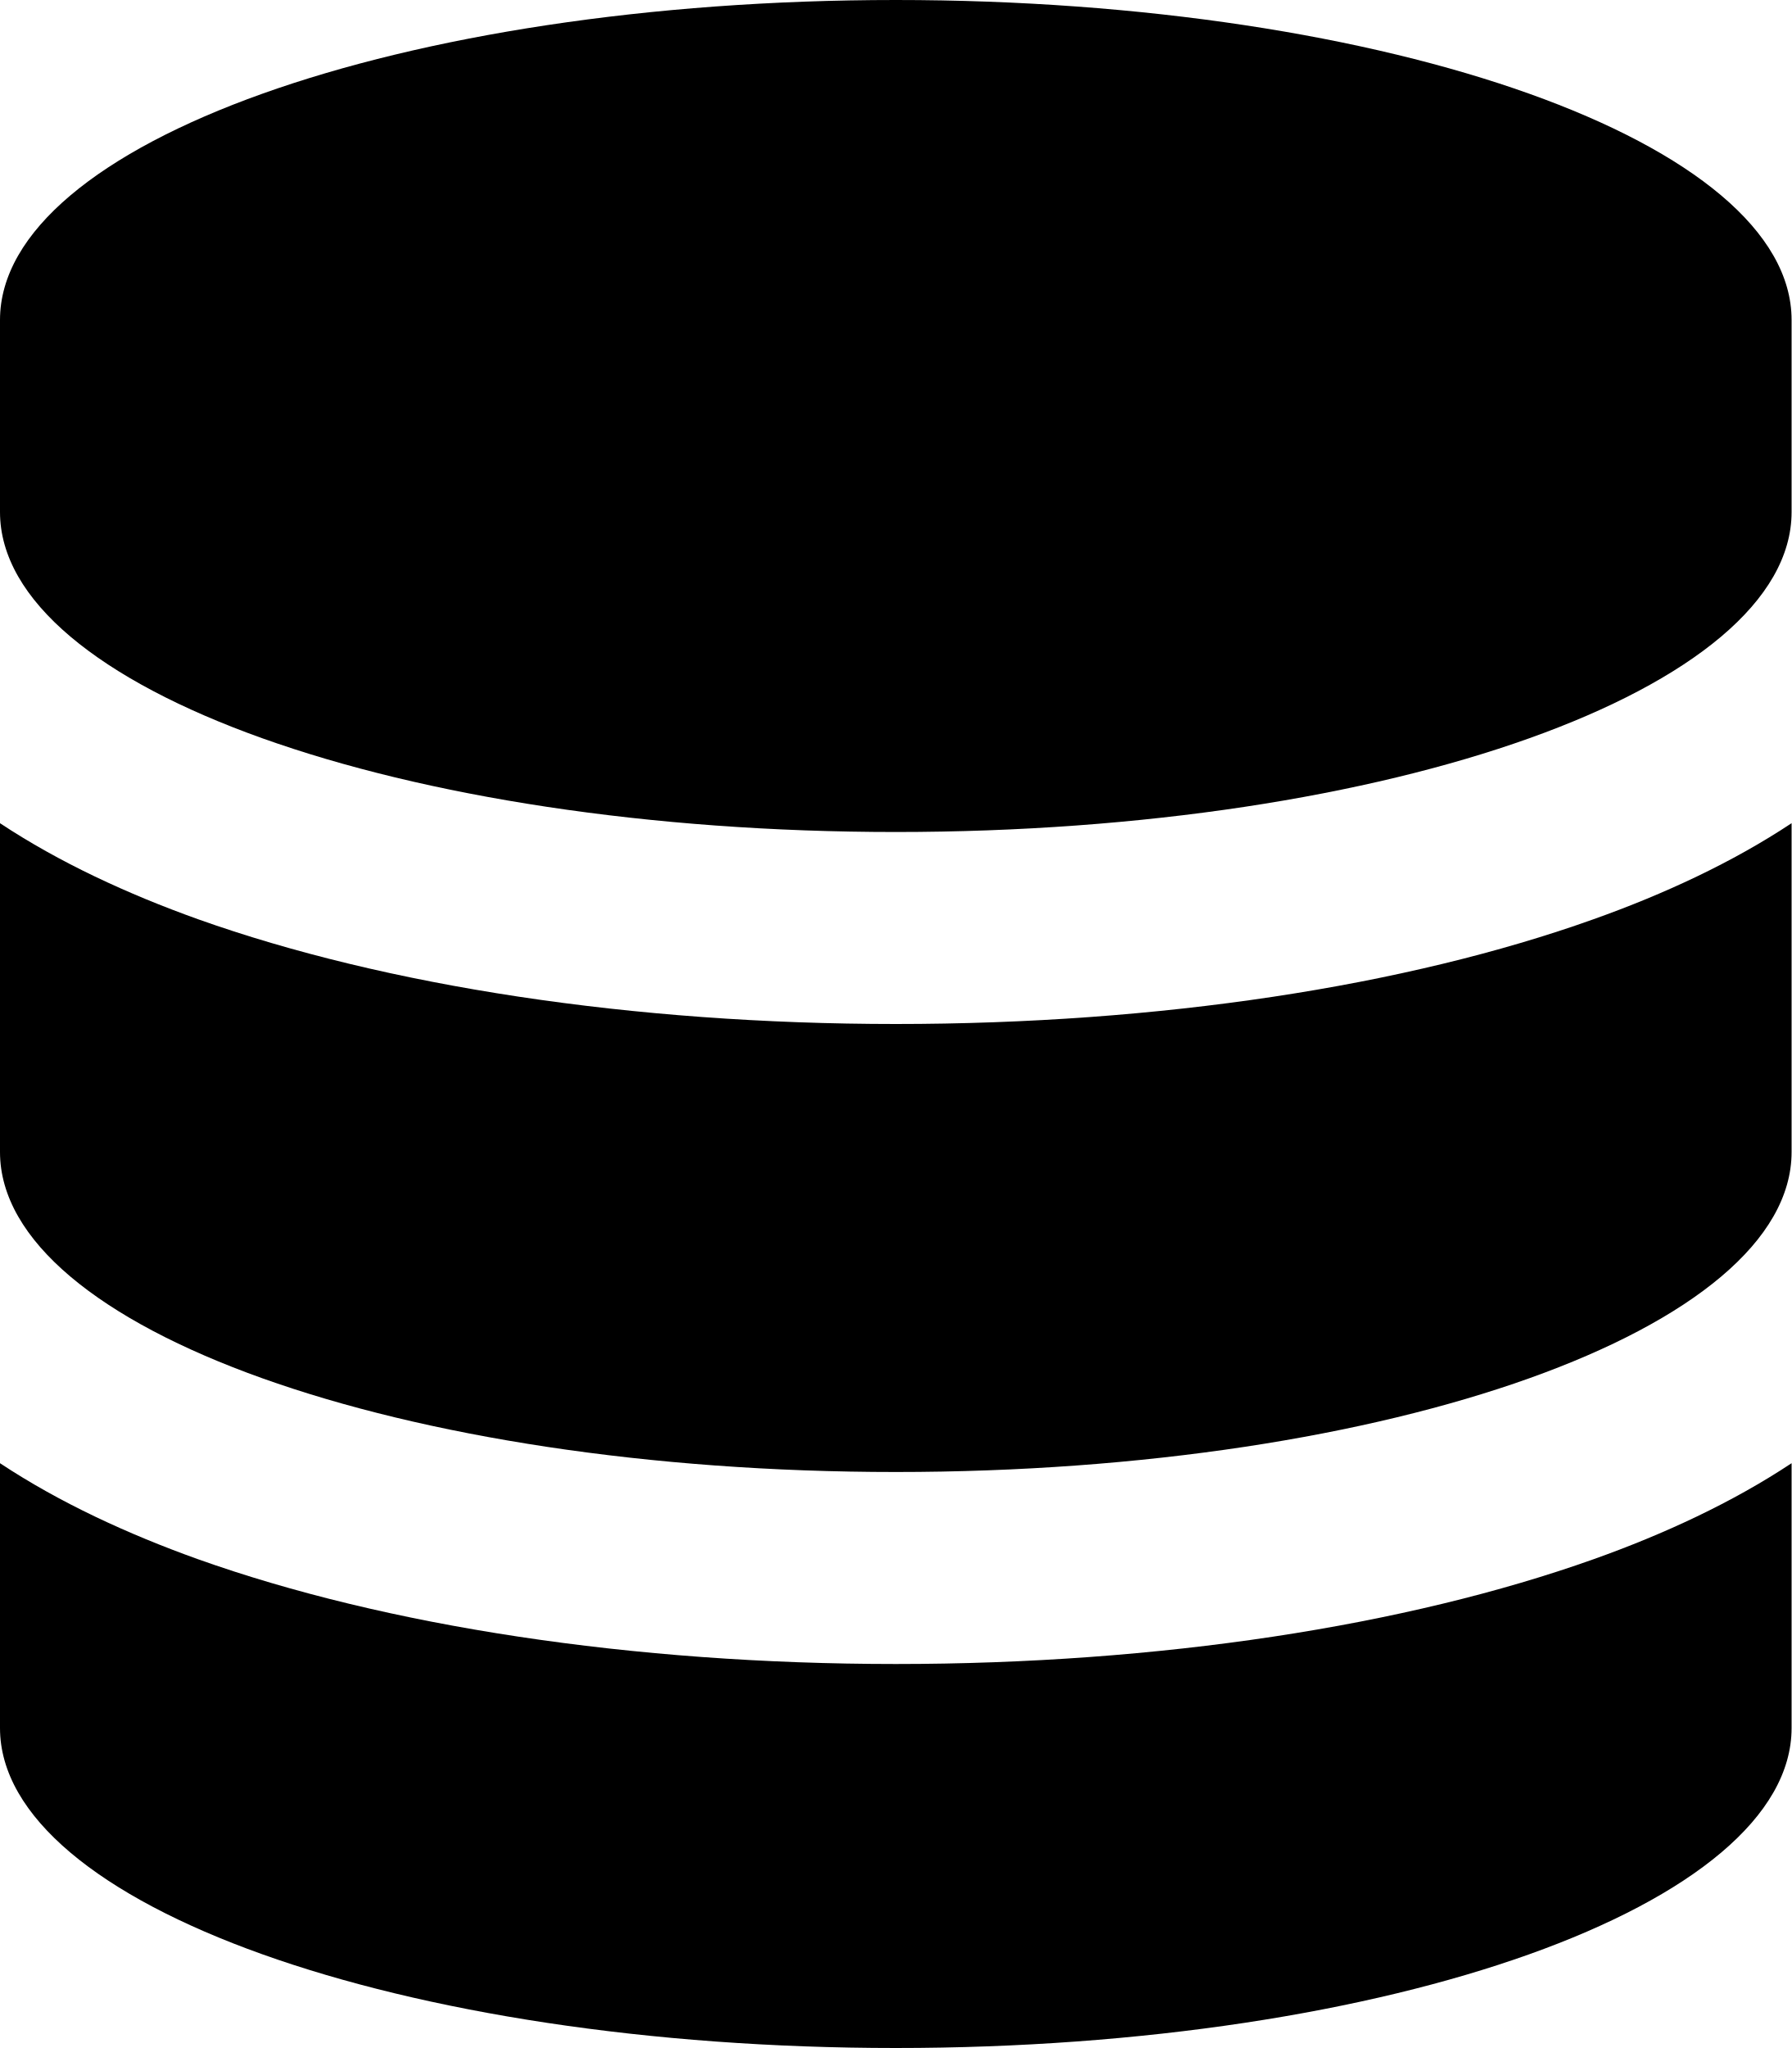
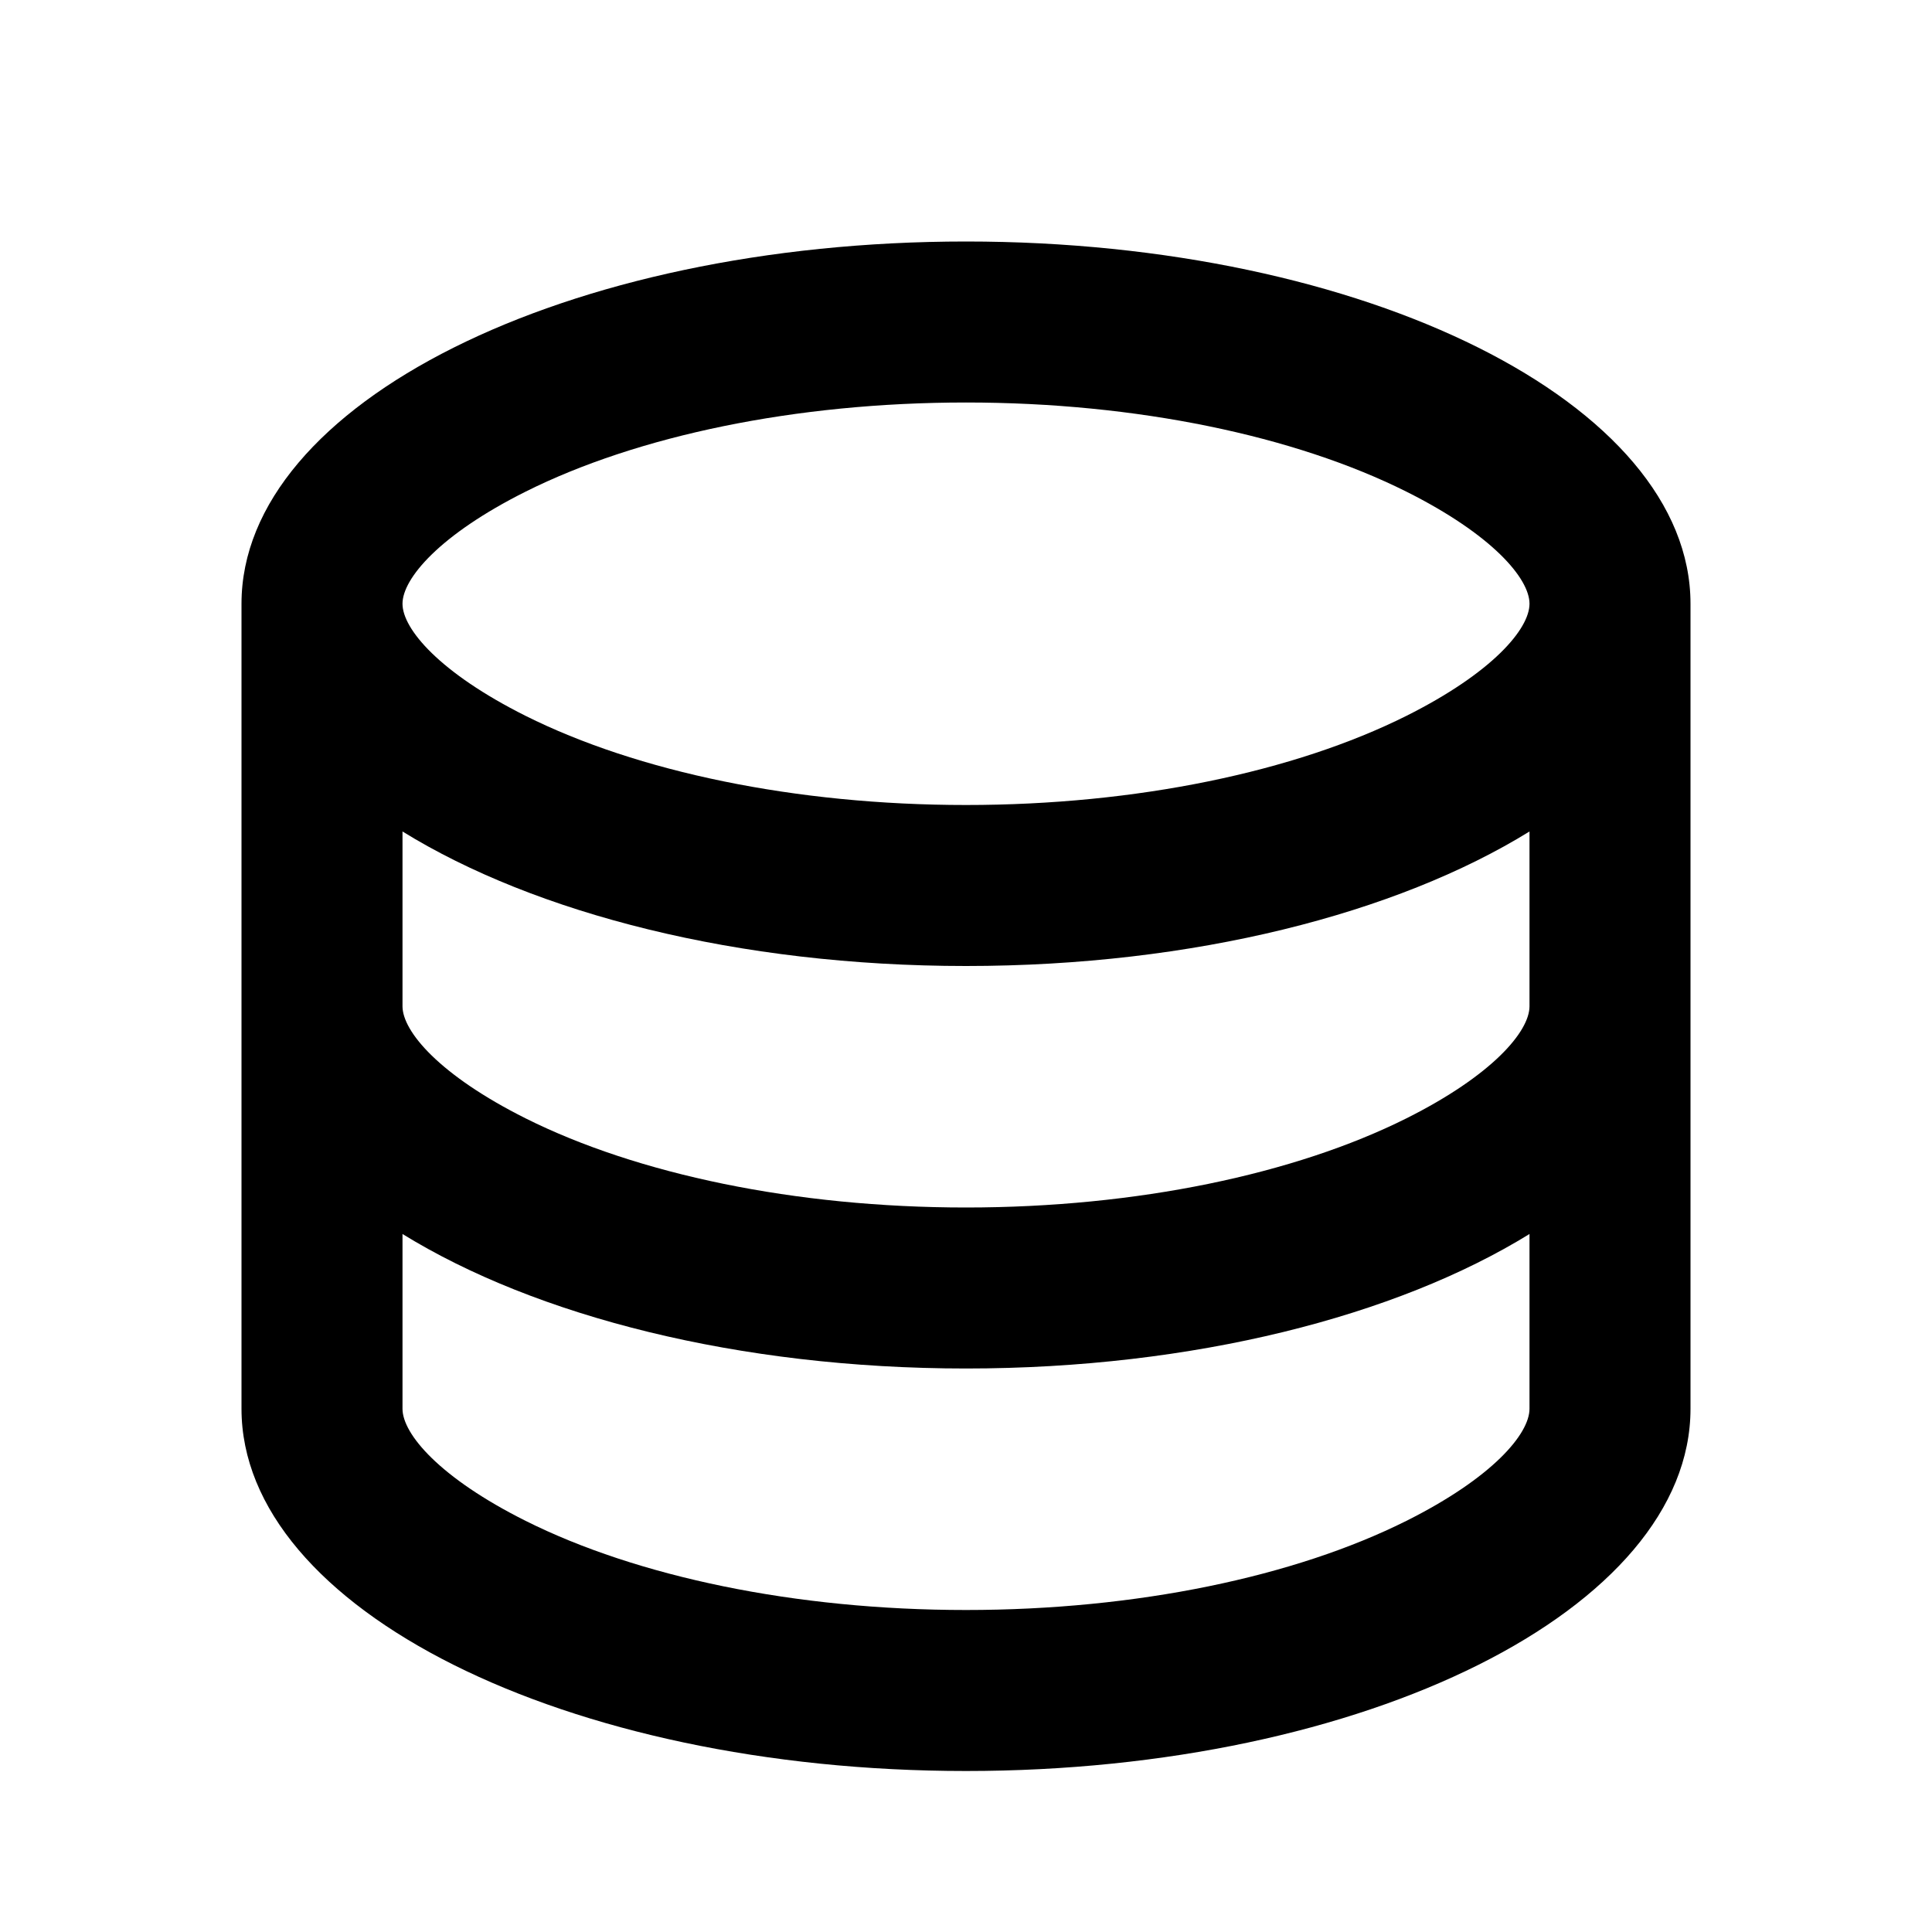
- <svg xmlns="http://www.w3.org/2000/svg" viewBox="0 0 448 512">
-   <path d="M448 205.8c-14.8 9.8-31.8 17.7-49.5 24-47 16.8-108.7 26.2-174.5 26.2S96.4 246.5 49.5 229.8c-17.6-6.3-34.7-14.2-49.5-24L0 288c0 44.2 100.3 80 224 80s224-35.8 224-80l0-82.2zm0-77.8l0-48C448 35.8 347.7 0 224 0S0 35.8 0 80l0 48c0 44.2 100.3 80 224 80s224-35.8 224-80zM398.5 389.8C351.6 406.5 289.9 416 224 416S96.4 406.5 49.5 389.8c-17.6-6.3-34.7-14.2-49.5-24L0 432c0 44.2 100.3 80 224 80s224-35.8 224-80l0-66.2c-14.8 9.8-31.8 17.7-49.5 24z" />
+ <svg xmlns="http://www.w3.org/2000/svg" viewBox="0 0 24 24" fill="currentColor">
+   <path d="M5 12.5C5 12.813 5.461 13.358 6.53 13.893C7.914 14.585 9.877 15 12 15C14.123 15 16.086 14.585 17.47 13.893C18.539 13.358 19 12.813 19 12.5V10.329C17.35 11.348 14.827 12 12 12C9.173 12 6.65 11.348 5 10.329V12.5ZM19 15.329C17.35 16.348 14.827 17 12 17C9.173 17 6.65 16.348 5 15.329V17.5C5 17.813 5.461 18.358 6.53 18.893C7.914 19.585 9.877 20 12 20C14.123 20 16.086 19.585 17.47 18.893C18.539 18.358 19 17.813 19 17.5V15.329ZM3 17.5V7.5C3 5.015 7.029 3 12 3C16.971 3 21 5.015 21 7.5V17.5C21 19.985 16.971 22 12 22C7.029 22 3 19.985 3 17.5ZM12 10C14.123 10 16.086 9.585 17.47 8.893C18.539 8.358 19 7.813 19 7.5C19 7.187 18.539 6.642 17.47 6.107C16.086 5.415 14.123 5 12 5C9.877 5 7.914 5.415 6.53 6.107C5.461 6.642 5 7.187 5 7.5C5 7.813 5.461 8.358 6.53 8.893C7.914 9.585 9.877 10 12 10Z" />
</svg>
